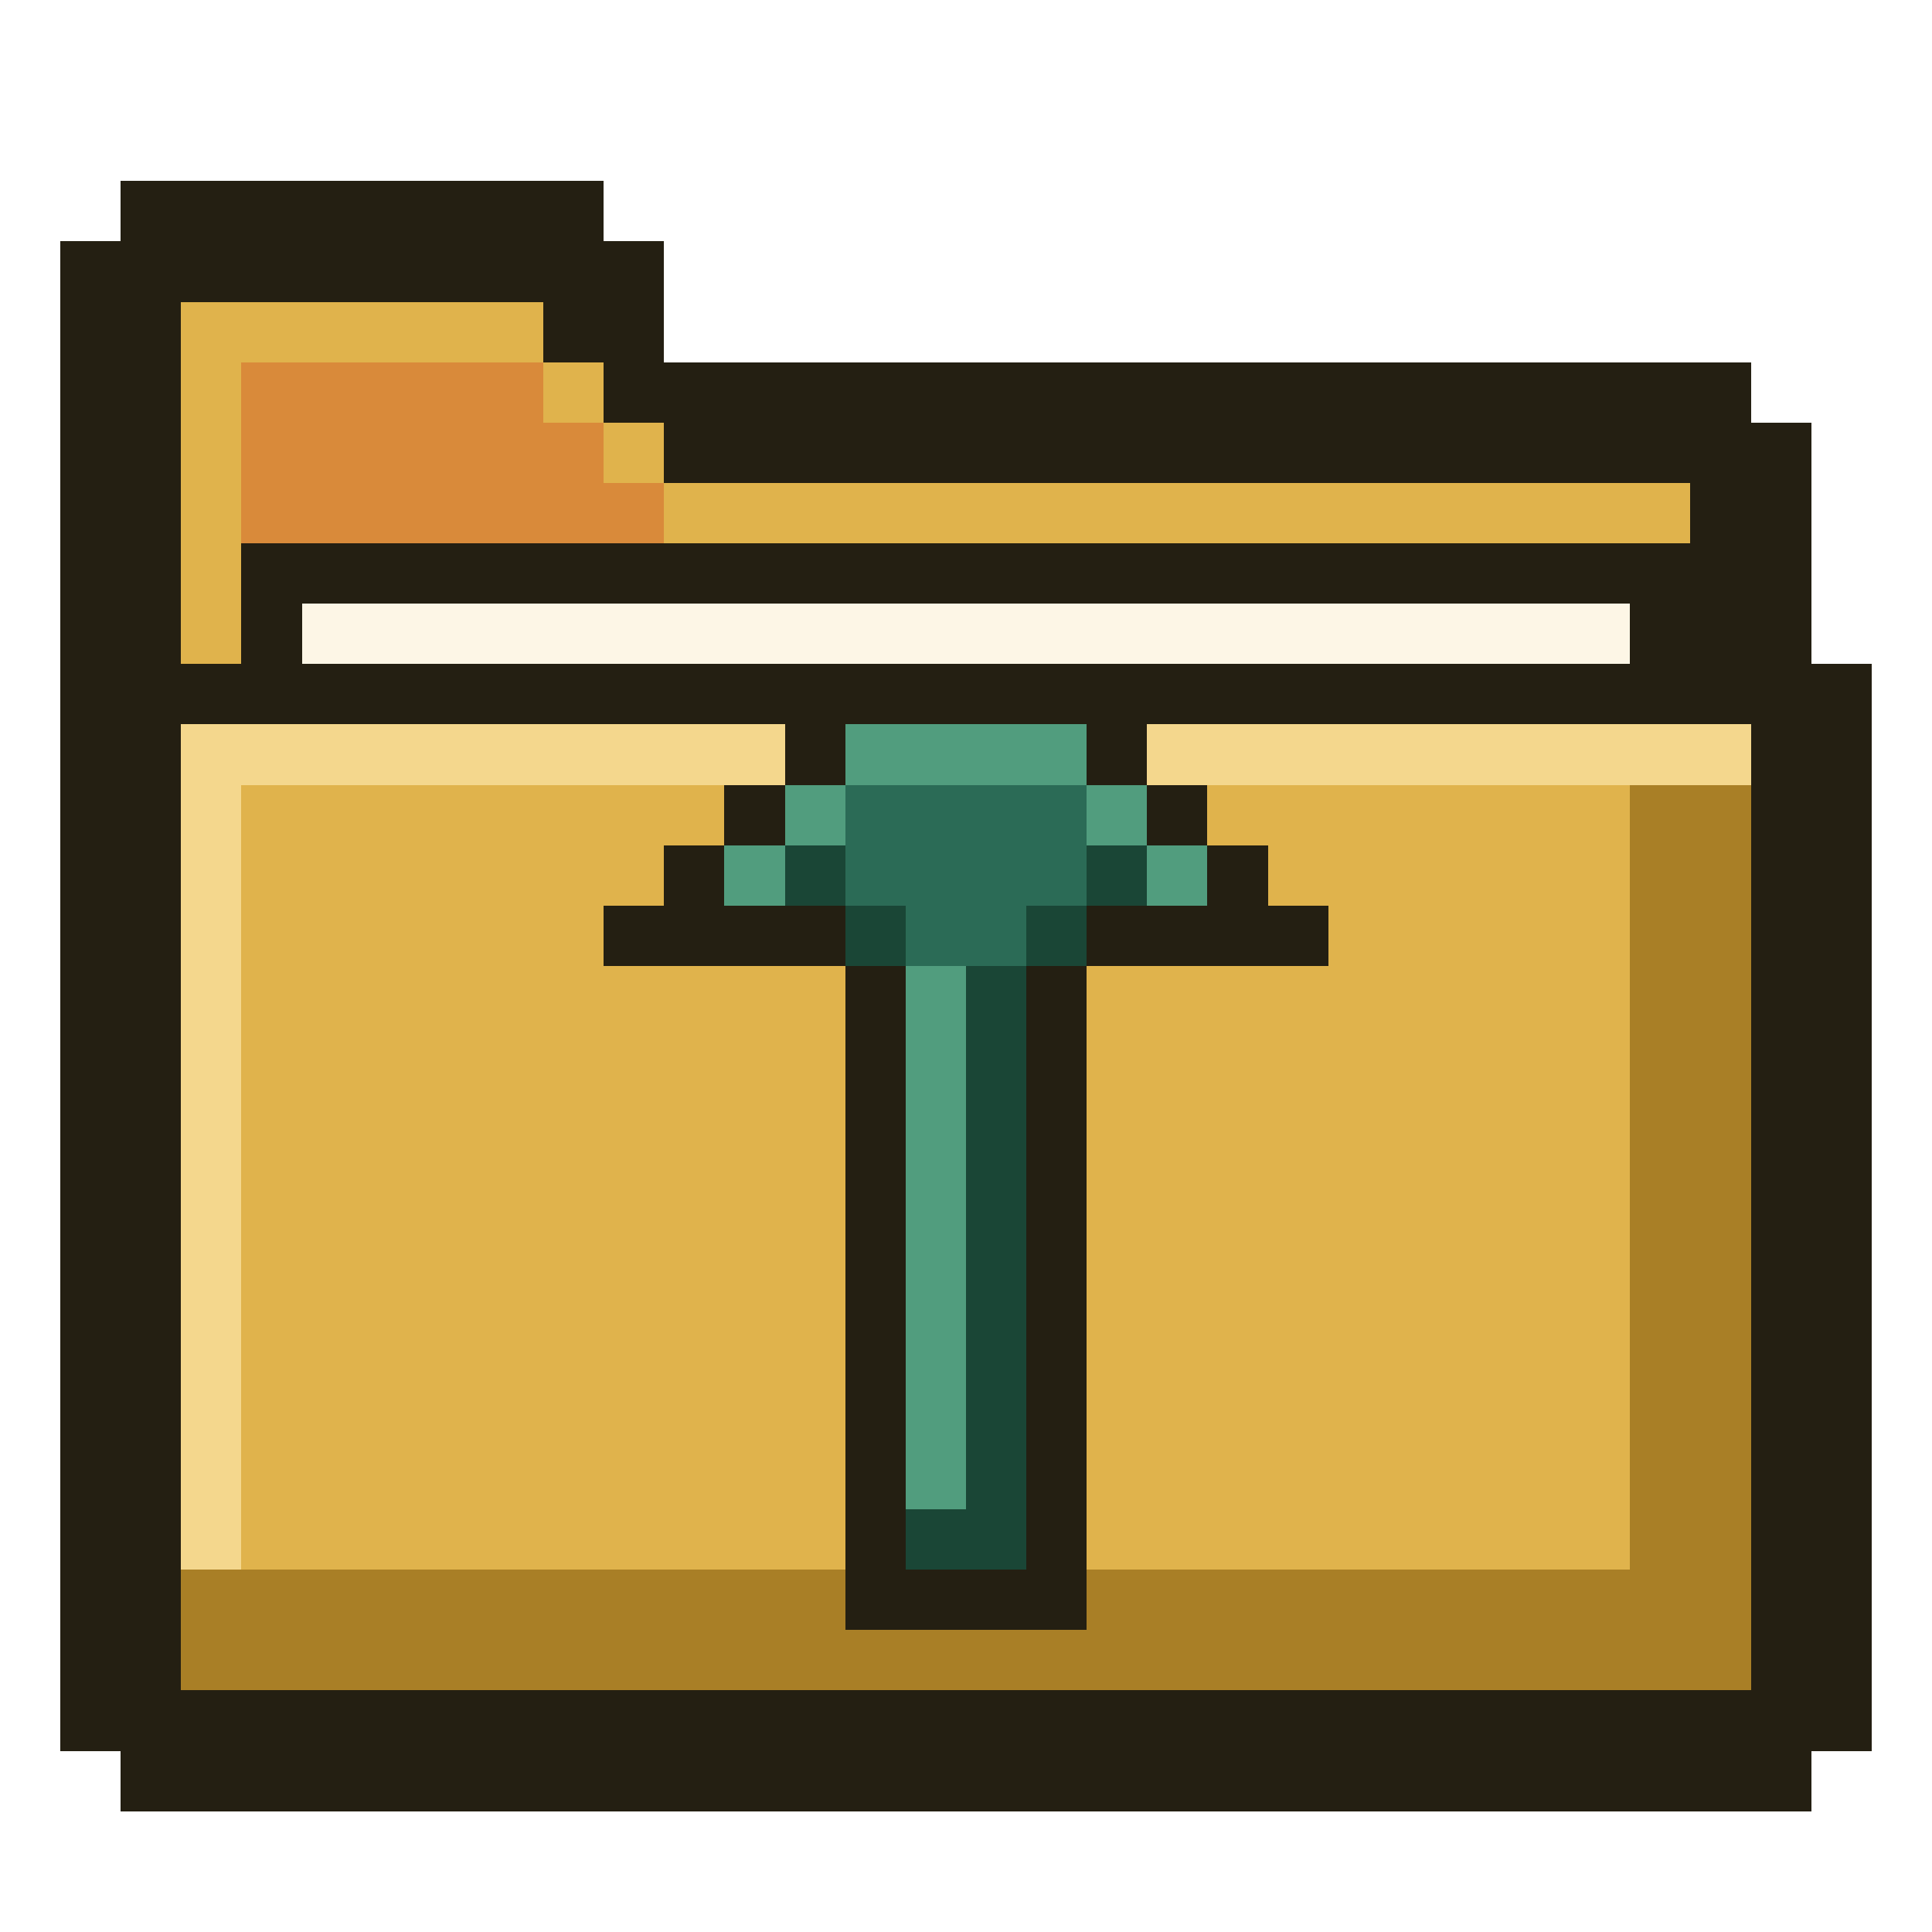
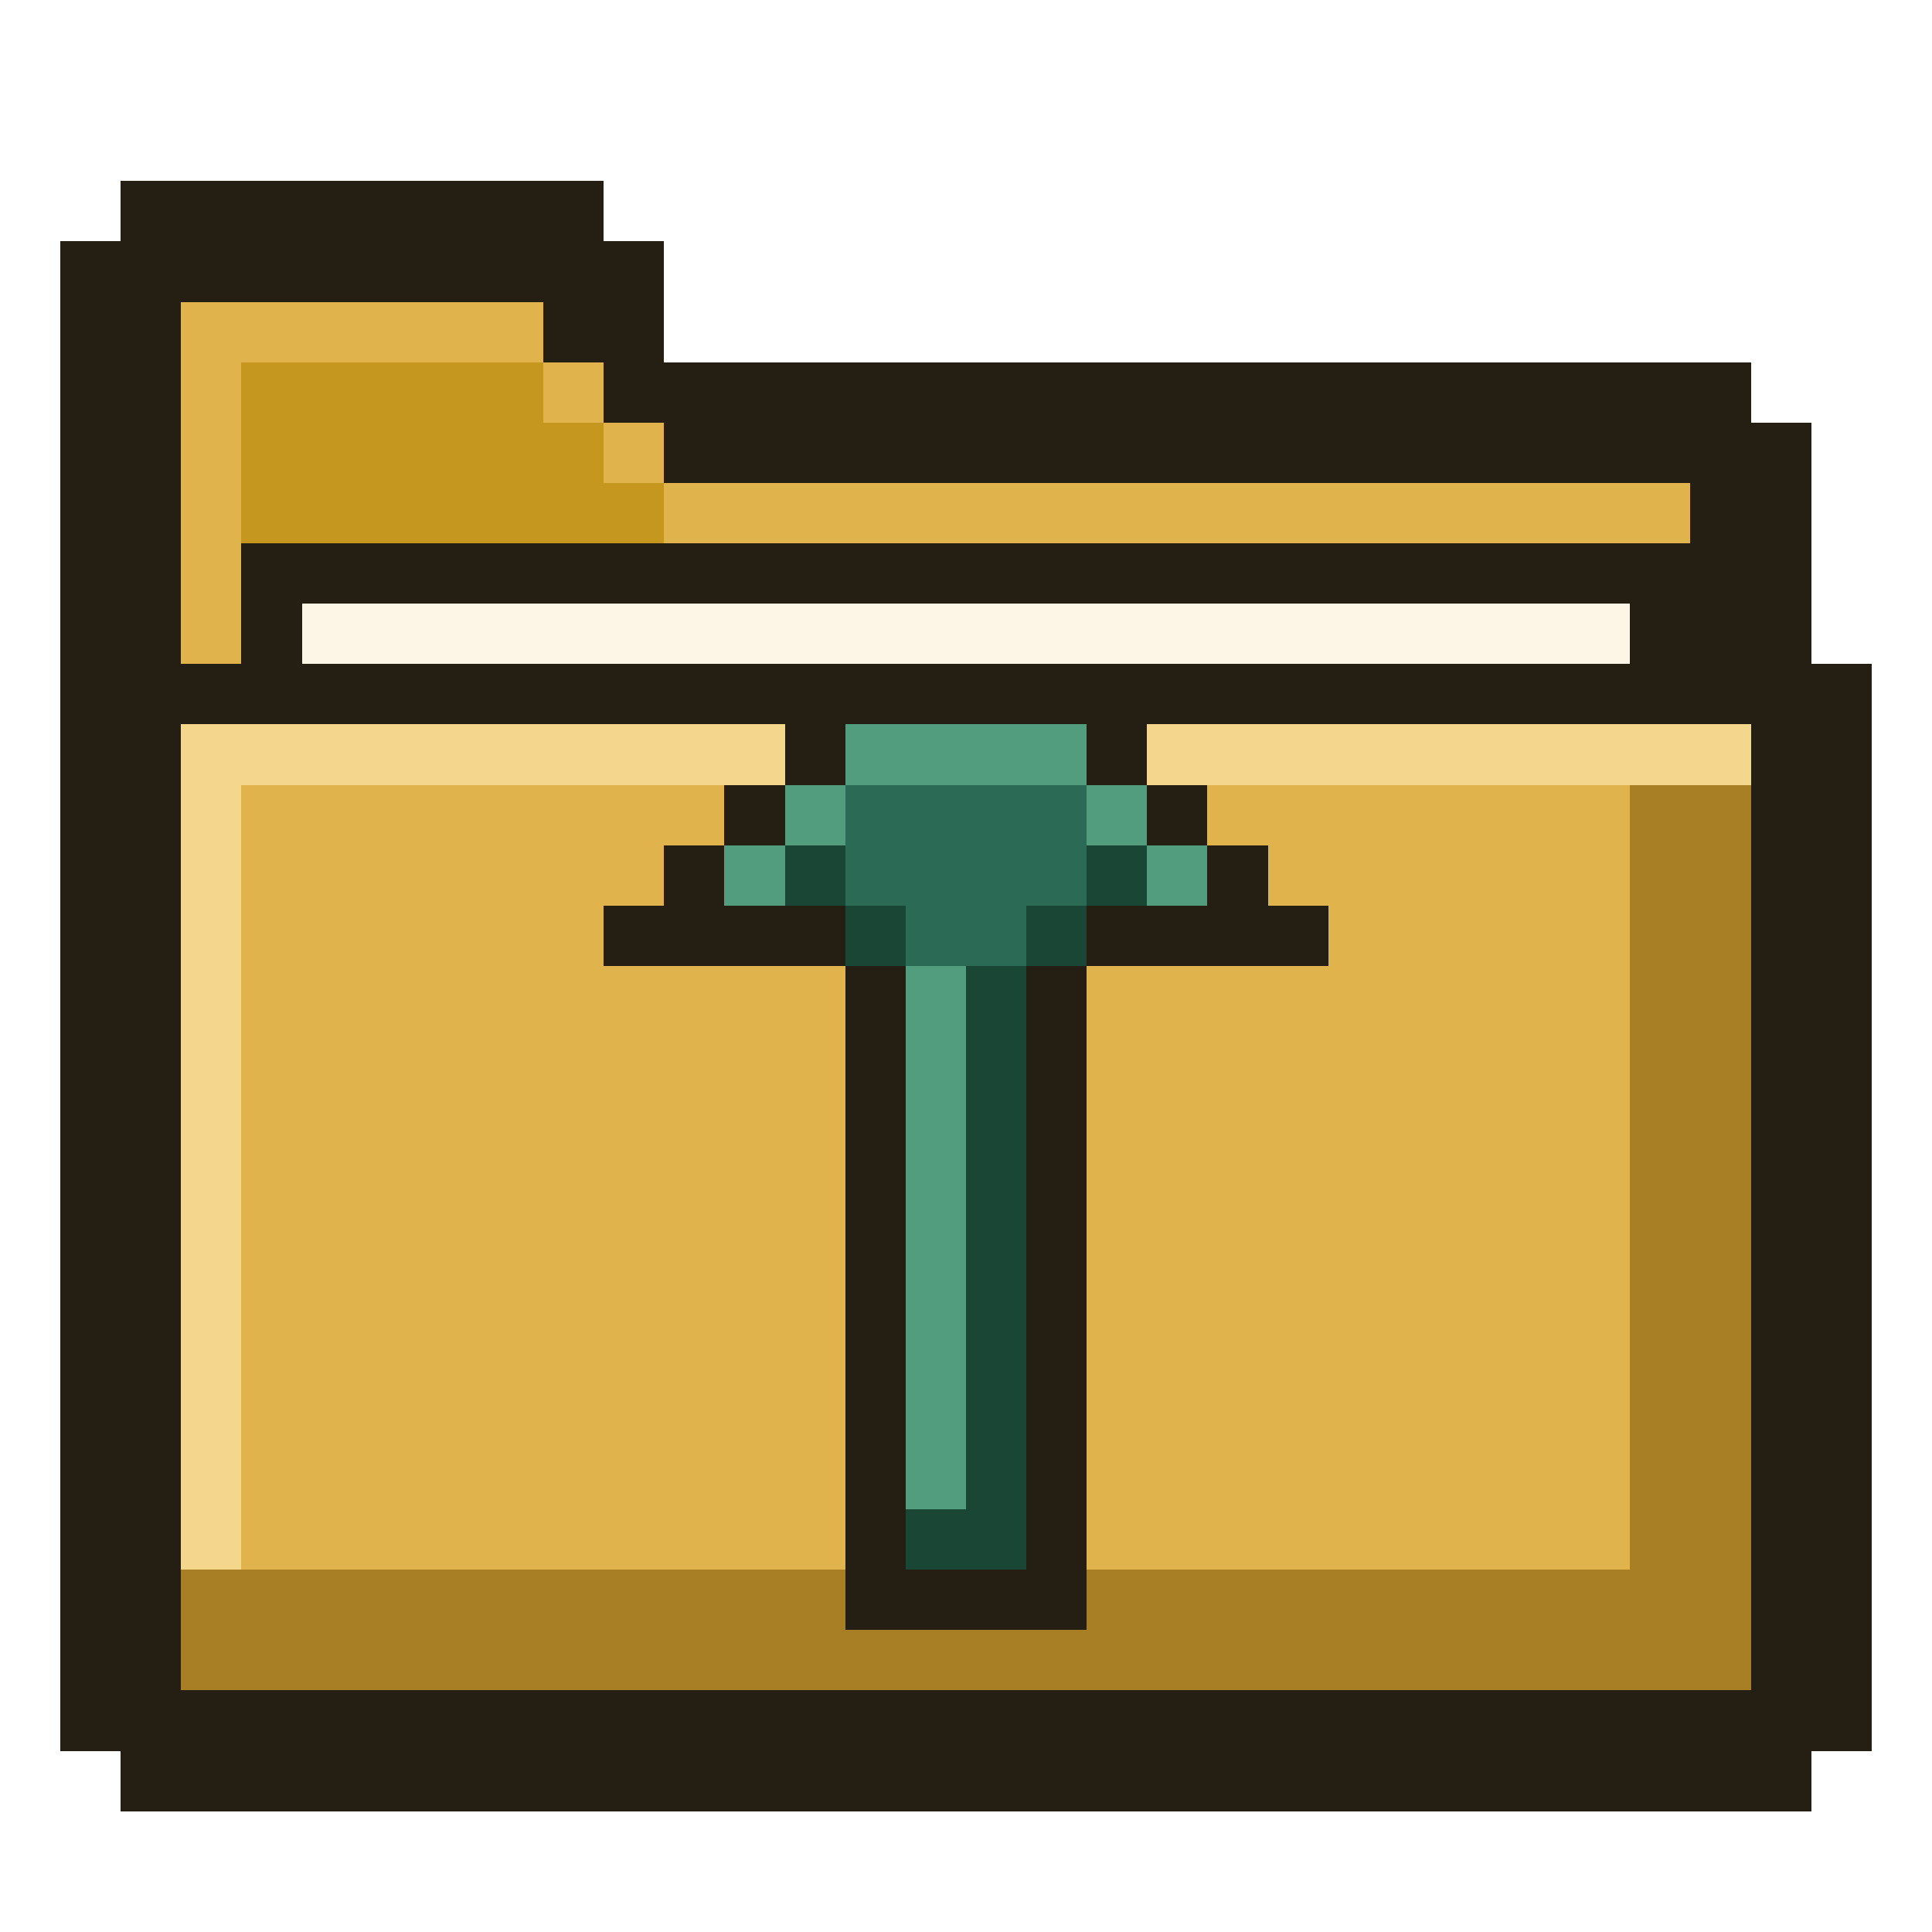
<svg xmlns="http://www.w3.org/2000/svg" viewBox="0 0 32 32" width="32" height="32" shape-rendering="crispEdges" role="img" aria-label="Shortcut">
  <path fill="#241f12" d="M2 3h8v1h-8zM1 4h10v1h-10zM1 5h2v1h-2zM9 5h2v1h-2zM1 6h2v1h-2zM10 6h19v1h-19zM1 7h2v1h-2zM11 7h19v1h-19zM1 8h2v1h-2zM28 8h2v1h-2zM1 9h2v1h-2zM4 9h26v1h-26zM1 10h2v1h-2zM4 10h1v1h-1zM27 10h3v1h-3zM1 11h30v1h-30zM1 12h2v1h-2zM13 12h1v1h-1zM18 12h1v1h-1zM29 12h2v1h-2zM1 13h2v1h-2zM12 13h1v1h-1zM19 13h1v1h-1zM29 13h2v1h-2zM1 14h2v1h-2zM11 14h1v1h-1zM20 14h1v1h-1zM29 14h2v1h-2zM1 15h2v1h-2zM10 15h4v1h-4zM18 15h4v1h-4zM29 15h2v1h-2zM1 16h2v1h-2zM14 16h1v1h-1zM17 16h1v1h-1zM29 16h2v1h-2zM1 17h2v1h-2zM14 17h1v1h-1zM17 17h1v1h-1zM29 17h2v1h-2zM1 18h2v1h-2zM14 18h1v1h-1zM17 18h1v1h-1zM29 18h2v1h-2zM1 19h2v1h-2zM14 19h1v1h-1zM17 19h1v1h-1zM29 19h2v1h-2zM1 20h2v1h-2zM14 20h1v1h-1zM17 20h1v1h-1zM29 20h2v1h-2zM1 21h2v1h-2zM14 21h1v1h-1zM17 21h1v1h-1zM29 21h2v1h-2zM1 22h2v1h-2zM14 22h1v1h-1zM17 22h1v1h-1zM29 22h2v1h-2zM1 23h2v1h-2zM14 23h1v1h-1zM17 23h1v1h-1zM29 23h2v1h-2zM1 24h2v1h-2zM14 24h1v1h-1zM17 24h1v1h-1zM29 24h2v1h-2zM1 25h2v1h-2zM14 25h1v1h-1zM17 25h1v1h-1zM29 25h2v1h-2zM1 26h2v1h-2zM14 26h4v1h-4zM29 26h2v1h-2zM1 27h2v1h-2zM29 27h2v1h-2zM1 28h30v1h-30zM2 29h28v1h-28z" />
  <path fill="#e0b34c" d="M3 5h6v1h-6zM3 6h1v1h-1zM9 6h1v1h-1zM3 7h1v1h-1zM10 7h1v1h-1zM3 8h1v1h-1zM11 8h17v1h-17zM3 9h1v1h-1zM3 10h1v1h-1zM4 13h8v1h-8zM20 13h7v1h-7zM4 14h7v1h-7zM21 14h6v1h-6zM4 15h6v1h-6zM22 15h5v1h-5zM4 16h10v1h-10zM18 16h9v1h-9zM4 17h10v1h-10zM18 17h9v1h-9zM4 18h10v1h-10zM18 18h9v1h-9zM4 19h10v1h-10zM18 19h9v1h-9zM4 20h10v1h-10zM18 20h9v1h-9zM4 21h10v1h-10zM18 21h9v1h-9zM4 22h10v1h-10zM18 22h9v1h-9zM4 23h10v1h-10zM18 23h9v1h-9zM4 24h10v1h-10zM18 24h9v1h-9zM4 25h10v1h-10zM18 25h9v1h-9z" />
-   <path fill="#d98a3a" d="M4 6h5v1h-5zM4 7h6v1h-6zM4 8h7v1h-7z" />
+   <path fill="#c6971f" d="M4 6h5v1h-5zM4 7h6v1h-6zM4 8h7v1h-7z" />
  <path fill="#fdf6e6" d="M5 10h22v1h-22z" />
  <path fill="#f4d78d" d="M3 12h10v1h-10zM19 12h10v1h-10zM3 13h1v1h-1zM3 14h1v1h-1zM3 15h1v1h-1zM3 16h1v1h-1zM3 17h1v1h-1zM3 18h1v1h-1zM3 19h1v1h-1zM3 20h1v1h-1zM3 21h1v1h-1zM3 22h1v1h-1zM3 23h1v1h-1zM3 24h1v1h-1zM3 25h1v1h-1z" />
  <path fill="#519d7e" d="M14 12h4v1h-4zM13 13h1v1h-1zM18 13h1v1h-1zM12 14h1v1h-1zM19 14h1v1h-1zM15 16h1v1h-1zM15 17h1v1h-1zM15 18h1v1h-1zM15 19h1v1h-1zM15 20h1v1h-1zM15 21h1v1h-1zM15 22h1v1h-1zM15 23h1v1h-1zM15 24h1v1h-1z" />
  <path fill="#2b6b56" d="M14 13h4v1h-4zM14 14h4v1h-4zM15 15h2v1h-2z" />
  <path fill="#a97f26" d="M27 13h2v1h-2zM27 14h2v1h-2zM27 15h2v1h-2zM27 16h2v1h-2zM27 17h2v1h-2zM27 18h2v1h-2zM27 19h2v1h-2zM27 20h2v1h-2zM27 21h2v1h-2zM27 22h2v1h-2zM27 23h2v1h-2zM27 24h2v1h-2zM27 25h2v1h-2zM3 26h11v1h-11zM18 26h11v1h-11zM3 27h26v1h-26z" />
  <path fill="#1a4636" d="M13 14h1v1h-1zM18 14h1v1h-1zM14 15h1v1h-1zM17 15h1v1h-1zM16 16h1v1h-1zM16 17h1v1h-1zM16 18h1v1h-1zM16 19h1v1h-1zM16 20h1v1h-1zM16 21h1v1h-1zM16 22h1v1h-1zM16 23h1v1h-1zM16 24h1v1h-1zM15 25h2v1h-2z" />
</svg>
